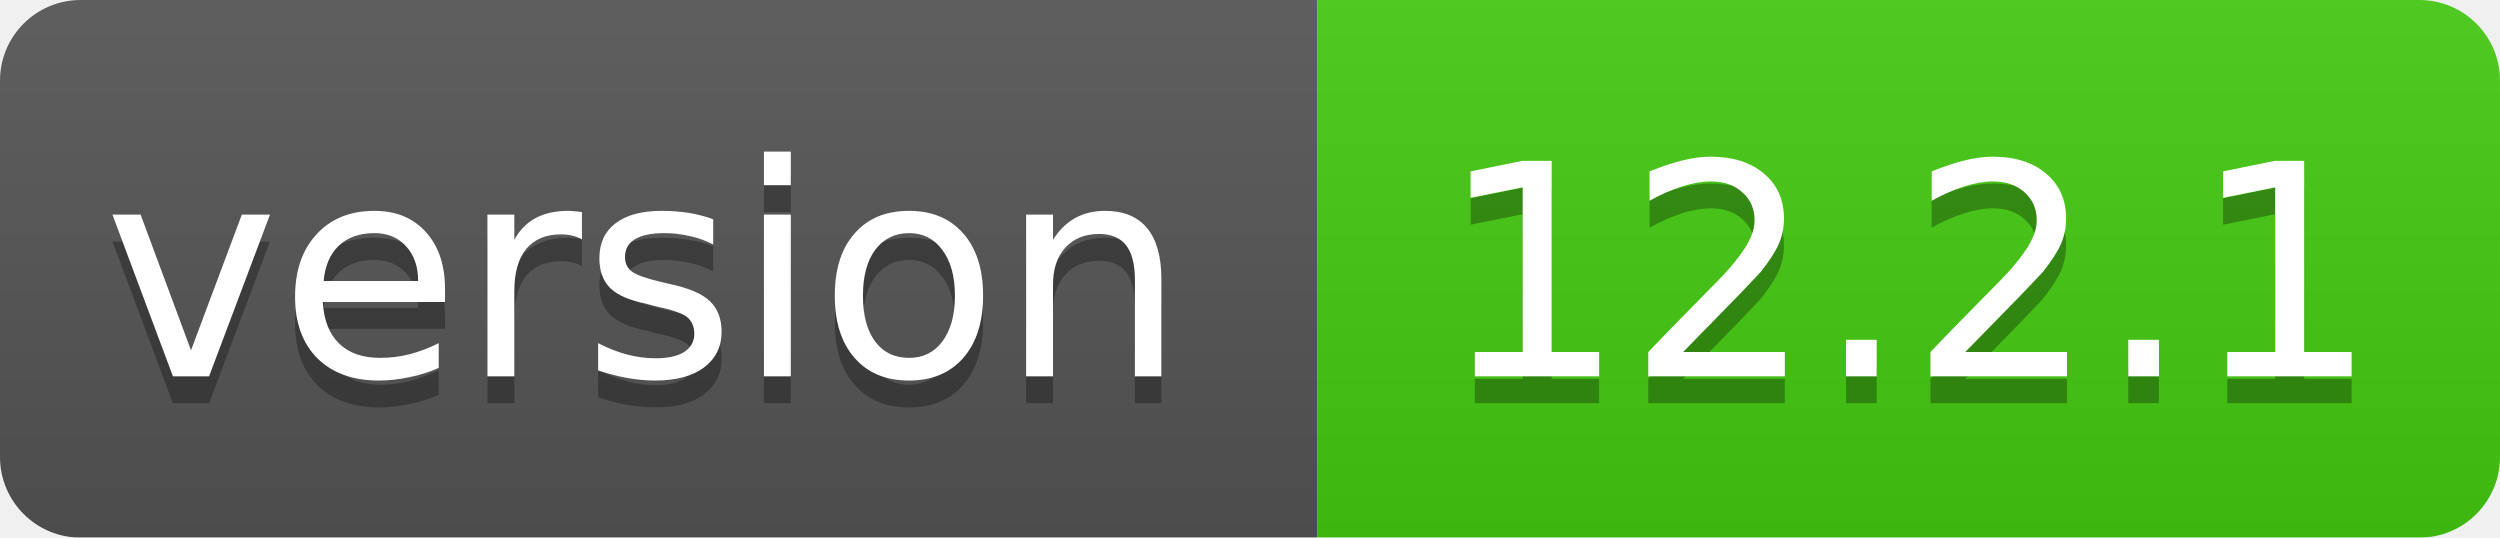
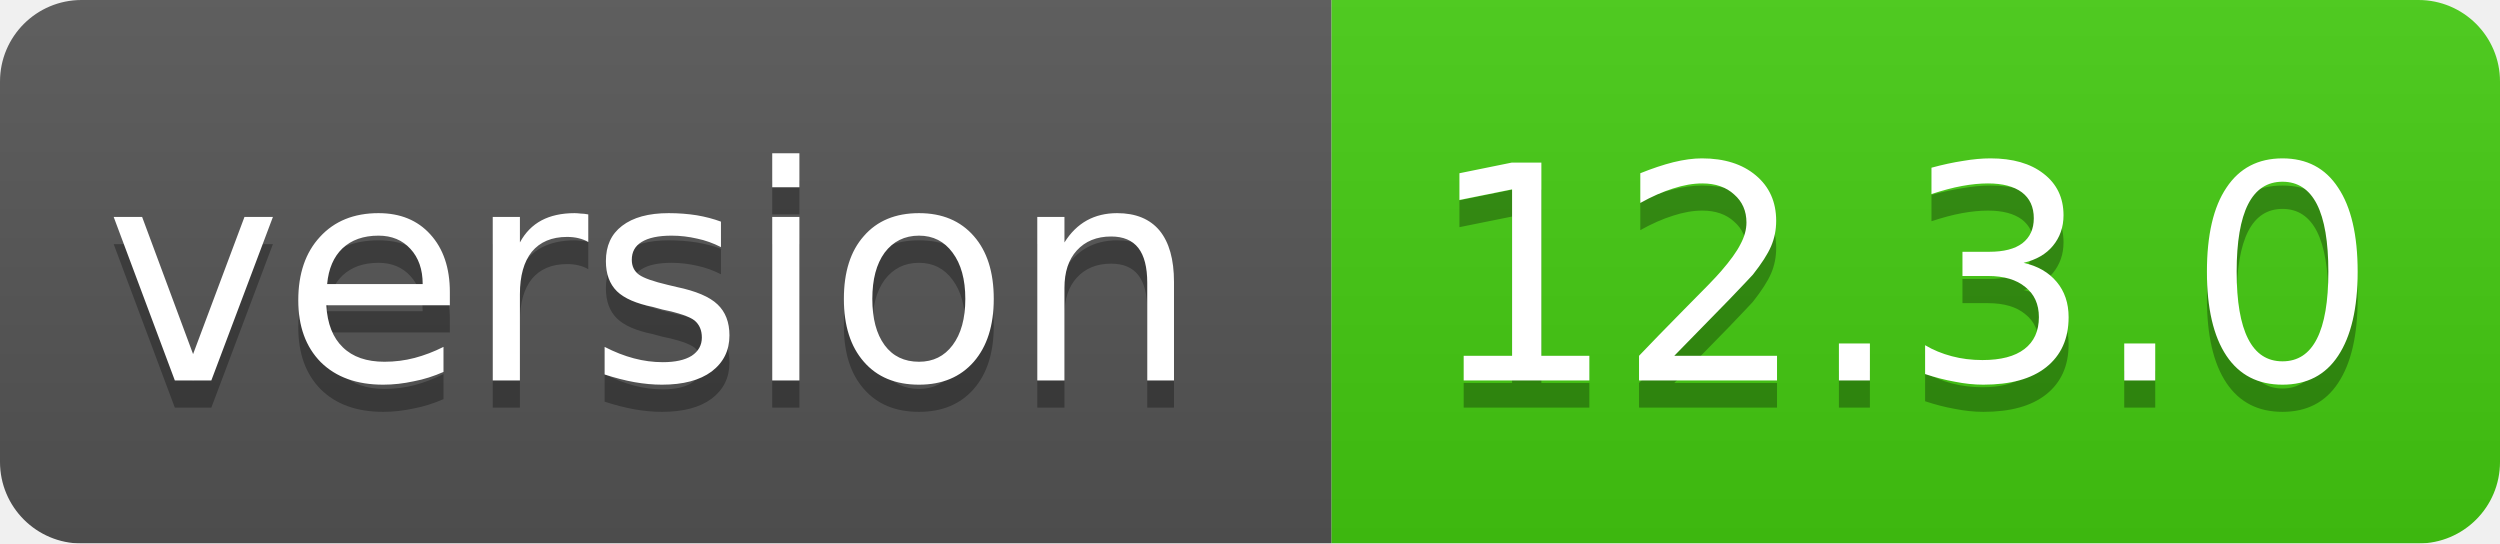
- <svg xmlns="http://www.w3.org/2000/svg" width="93" height="20">
+ <svg xmlns="http://www.w3.org/2000/svg" width="92" height="20">
  <linearGradient id="smooth" x2="0" y2="100%">
    <stop offset="0" stop-color="#bbb" stop-opacity=".1" />
    <stop offset="1" stop-opacity=".1" />
  </linearGradient>
  <mask id="round">
-     <rect width="93" height="20" rx="3" fill="#fff" />
+     <rect width="92" height="20" rx="3" fill="#fff" />
  </mask>
  <g mask="url(#round)">
    <rect width="49" height="20" fill="#555" />
-     <rect x="49" width="44" height="20" fill="#44cc11" />
-     <rect width="93" height="20" fill="url(#smooth)" />
+     <rect x="49" width="43" height="20" fill="#44cc11" />
+     <rect width="92" height="20" fill="url(#smooth)" />
  </g>
  <g fill="#fff" text-anchor="middle" font-family="DejaVu Sans,Verdana,Geneva,sans-serif" font-size="11">
    <text x="24" y="15" fill="#010101" fill-opacity=".3">version</text>
    <text x="24" y="14">version</text>
-     <text x="71" y="15" fill="#010101" fill-opacity=".3">12.2.1</text>
-     <text x="71" y="14">12.2.1</text>
+     <text x="70" y="15" fill="#010101" fill-opacity=".3">12.3.0</text>
+     <text x="70" y="14">12.3.0</text>
  </g>
</svg>
